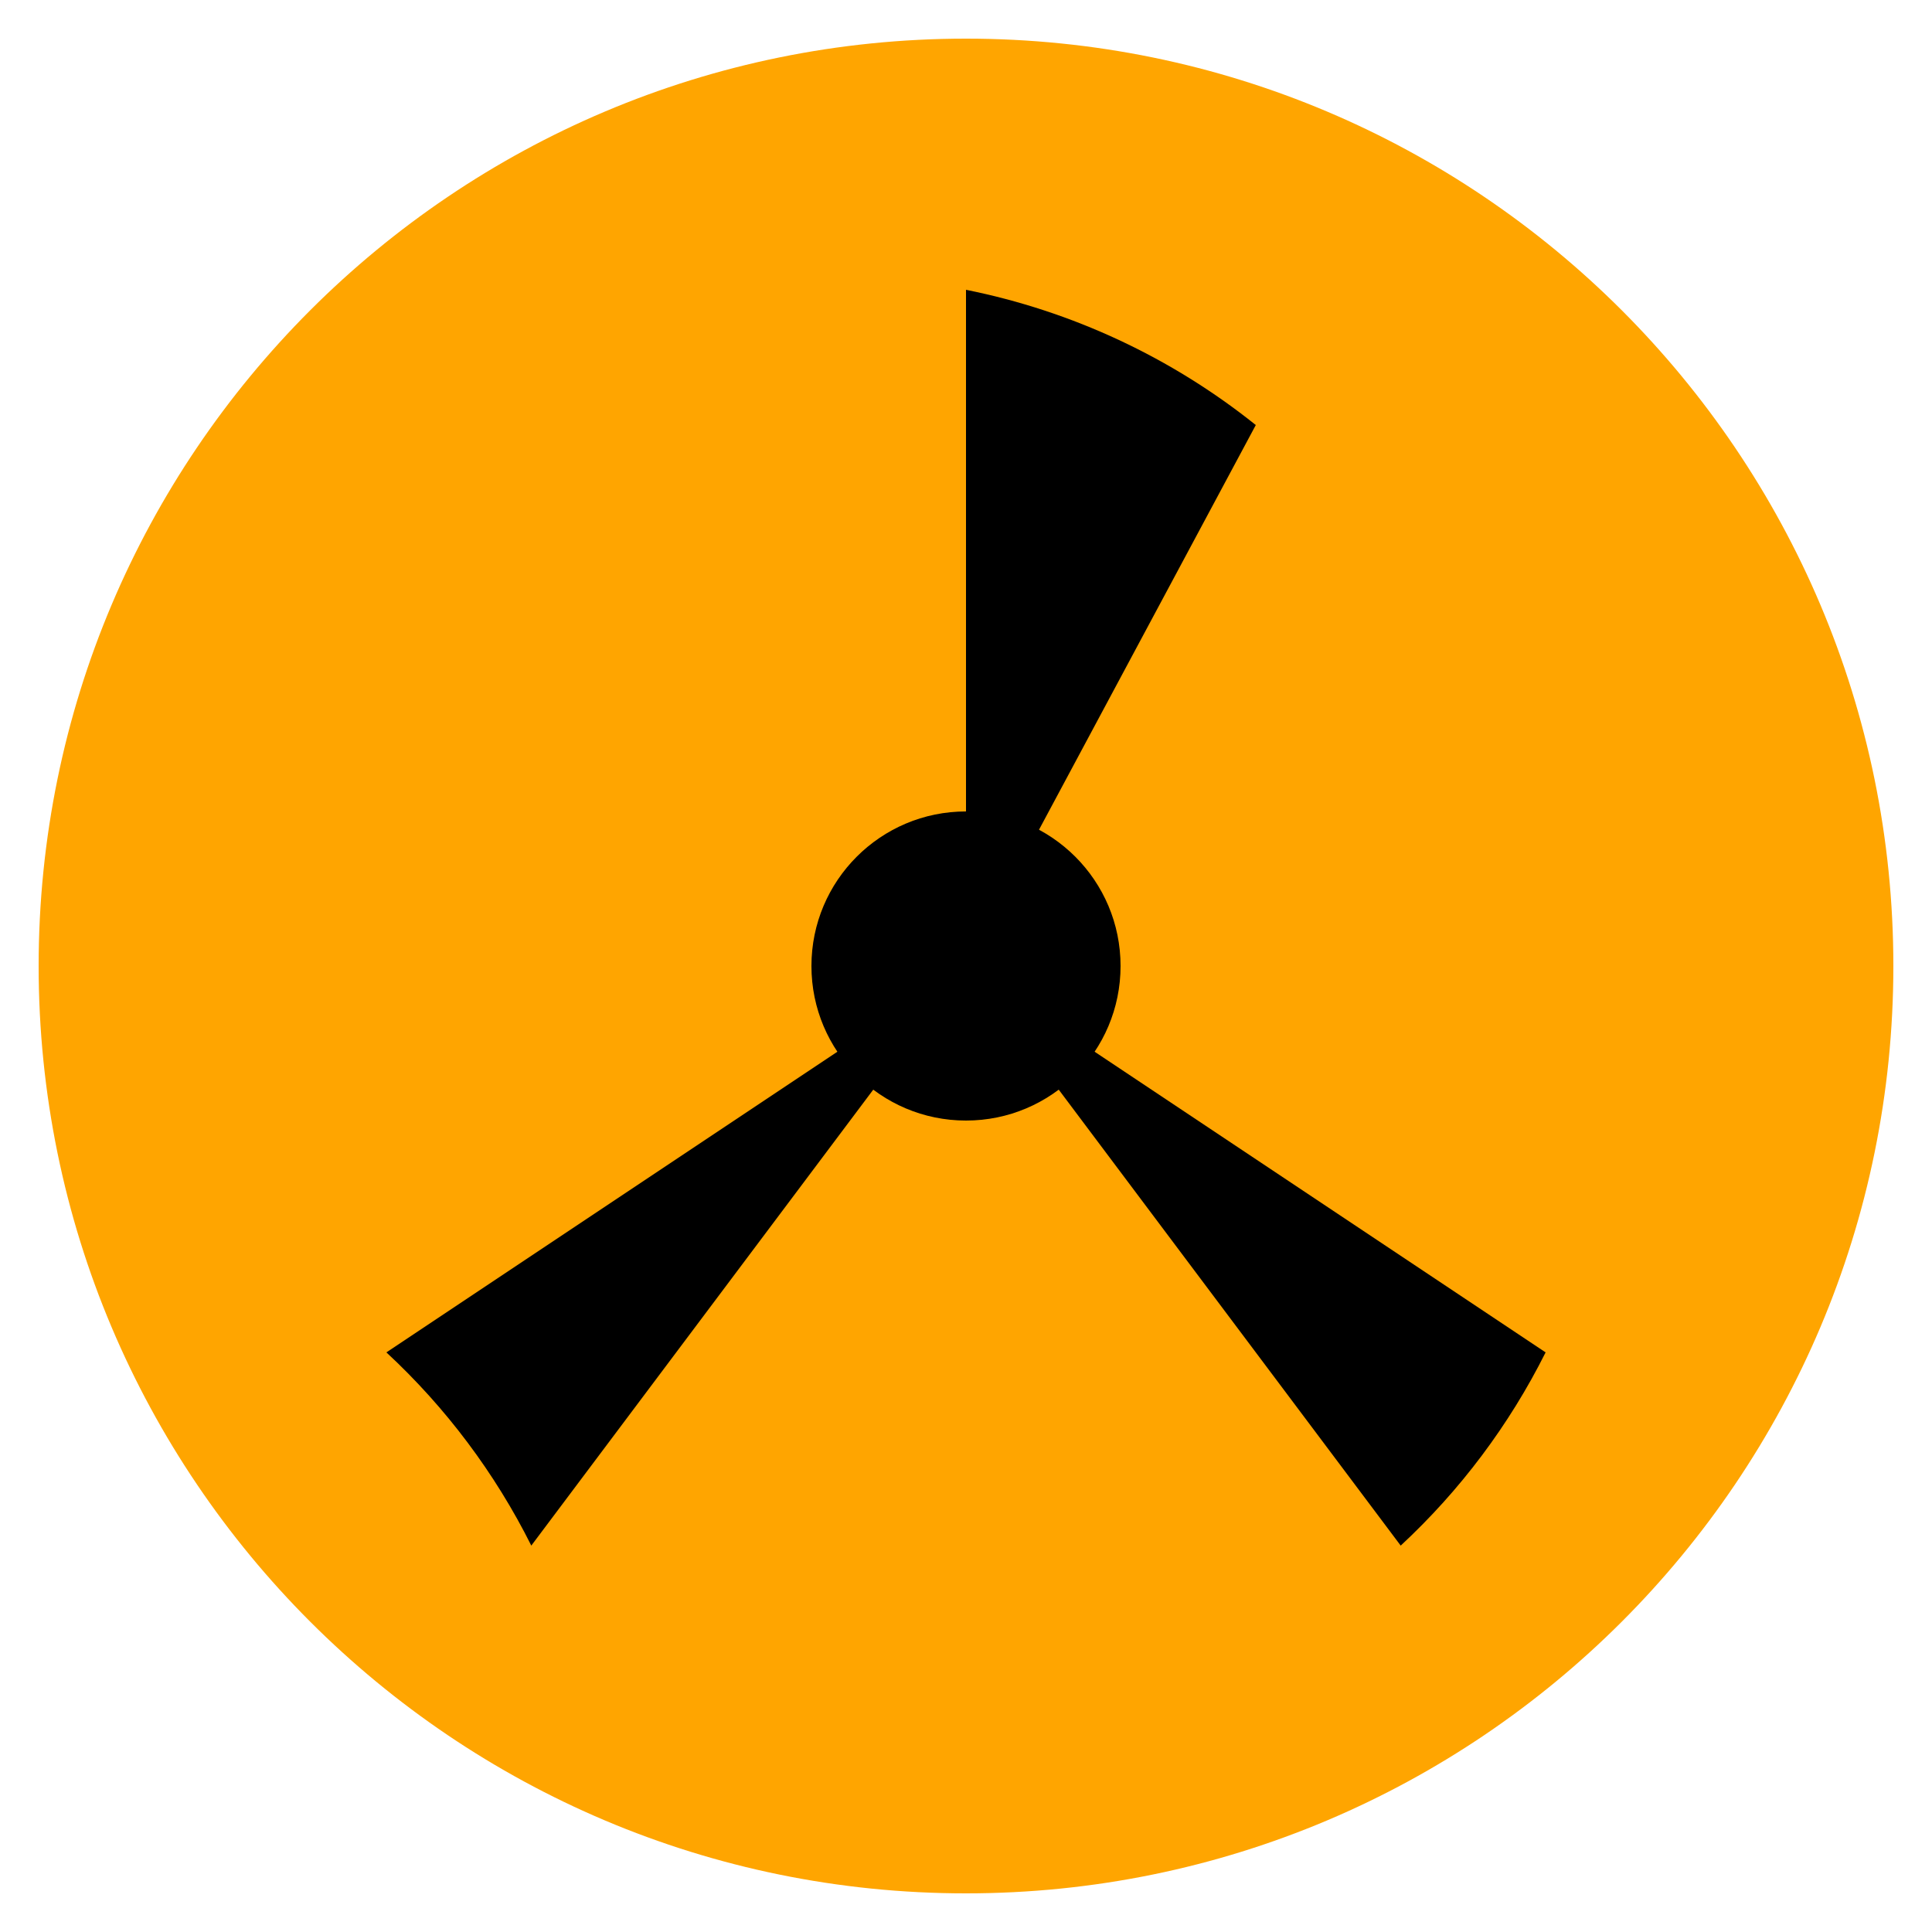
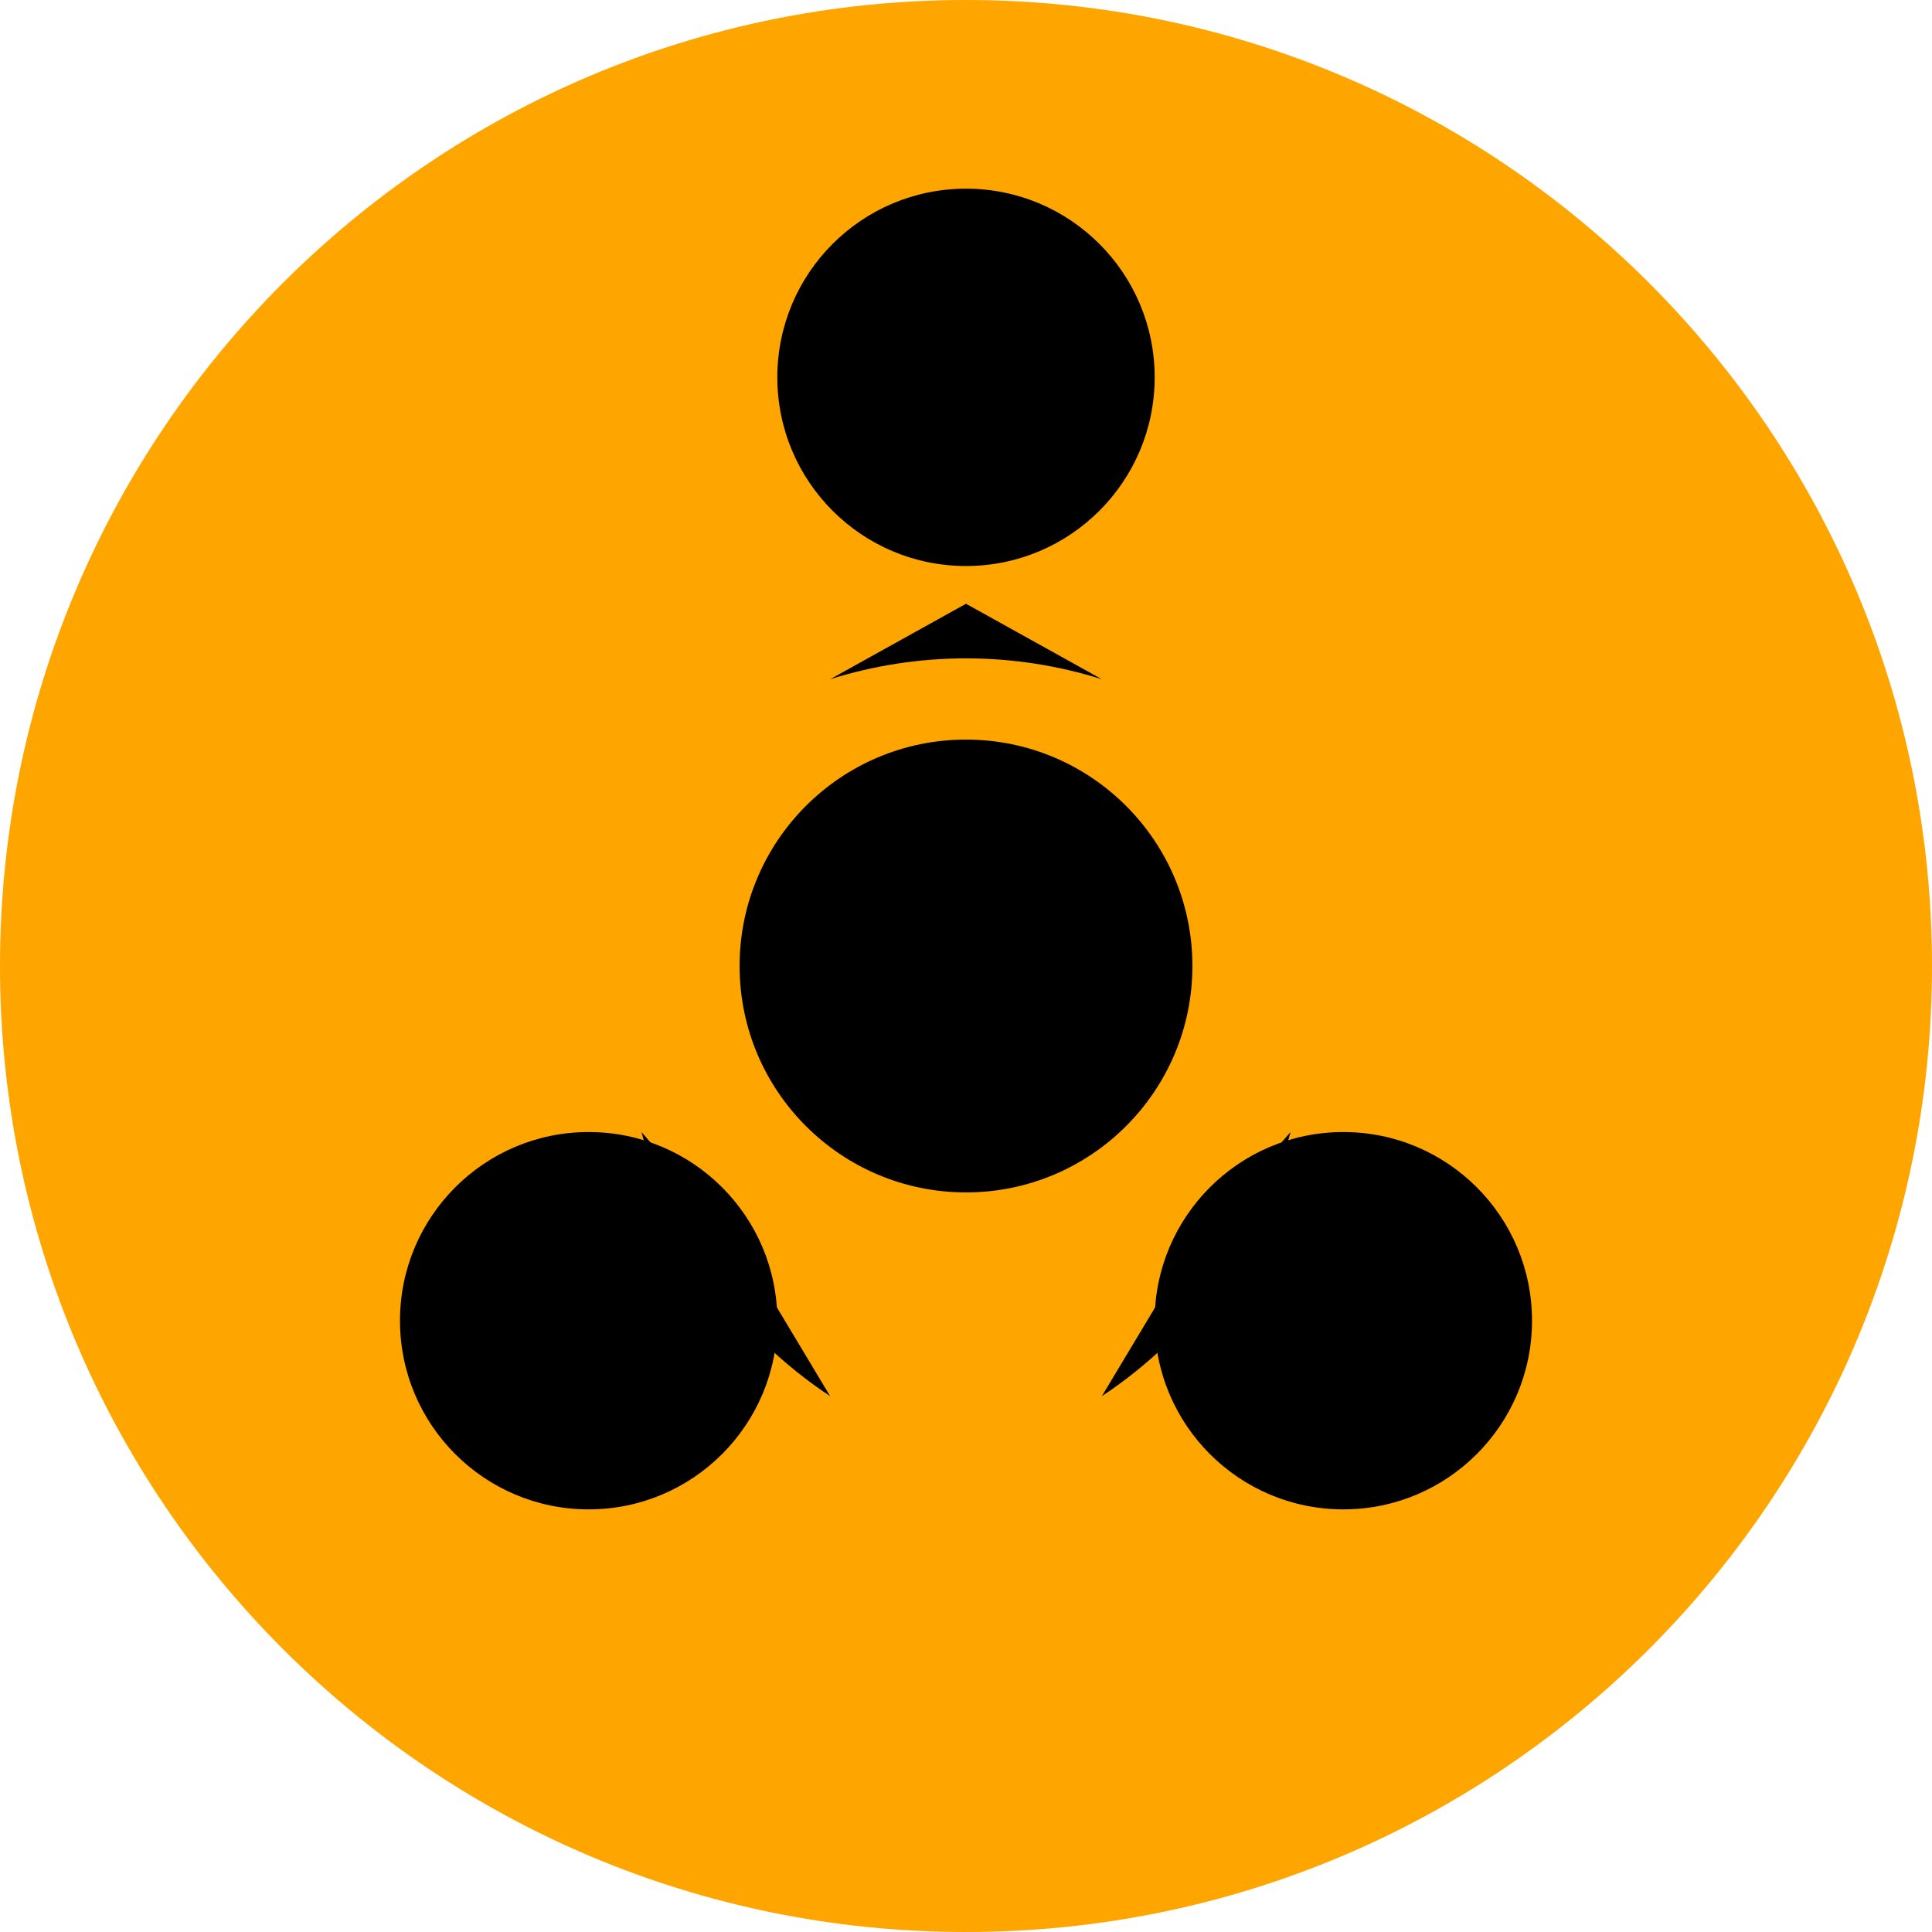
- <svg xmlns="http://www.w3.org/2000/svg" viewBox="0 0 100 100">
-   <circle cx="50" cy="50" r="48" fill="#ffa500" />
-   <circle cx="50" cy="50" r="8" fill="#000" />
-   <path d="M 50 50 L 50 15 A 35 35 0 0 1 65 22 Z" fill="#000" />
-   <path d="M 50 50 L 20 70 A 35 35 0 0 1 27.5 80 Z" fill="#000" />
-   <path d="M 50 50 L 80 70 A 35 35 0 0 1 72.5 80 Z" fill="#000" />
+ <svg xmlns="http://www.w3.org/2000/svg" viewBox="0 0 512 512">
+   <circle cx="256" cy="256" r="256" fill="#ffa500" />
+   <circle cx="256" cy="256" r="60" fill="#000" />
+   <circle cx="256" cy="100" r="50" fill="#000" />
+   <path d="M 256 160 L 220 180 A 120 120 0 0 1 292 180 Z" fill="#000" />
+   <circle cx="156" cy="350" r="50" fill="#000" />
+   <path d="M 196 330 L 220 370 A 120 120 0 0 1 170 300 Z" fill="#000" />
+   <circle cx="356" cy="350" r="50" fill="#000" />
+   <path d="M 316 330 L 342 300 A 120 120 0 0 1 292 370 Z" fill="#000" />
</svg>
